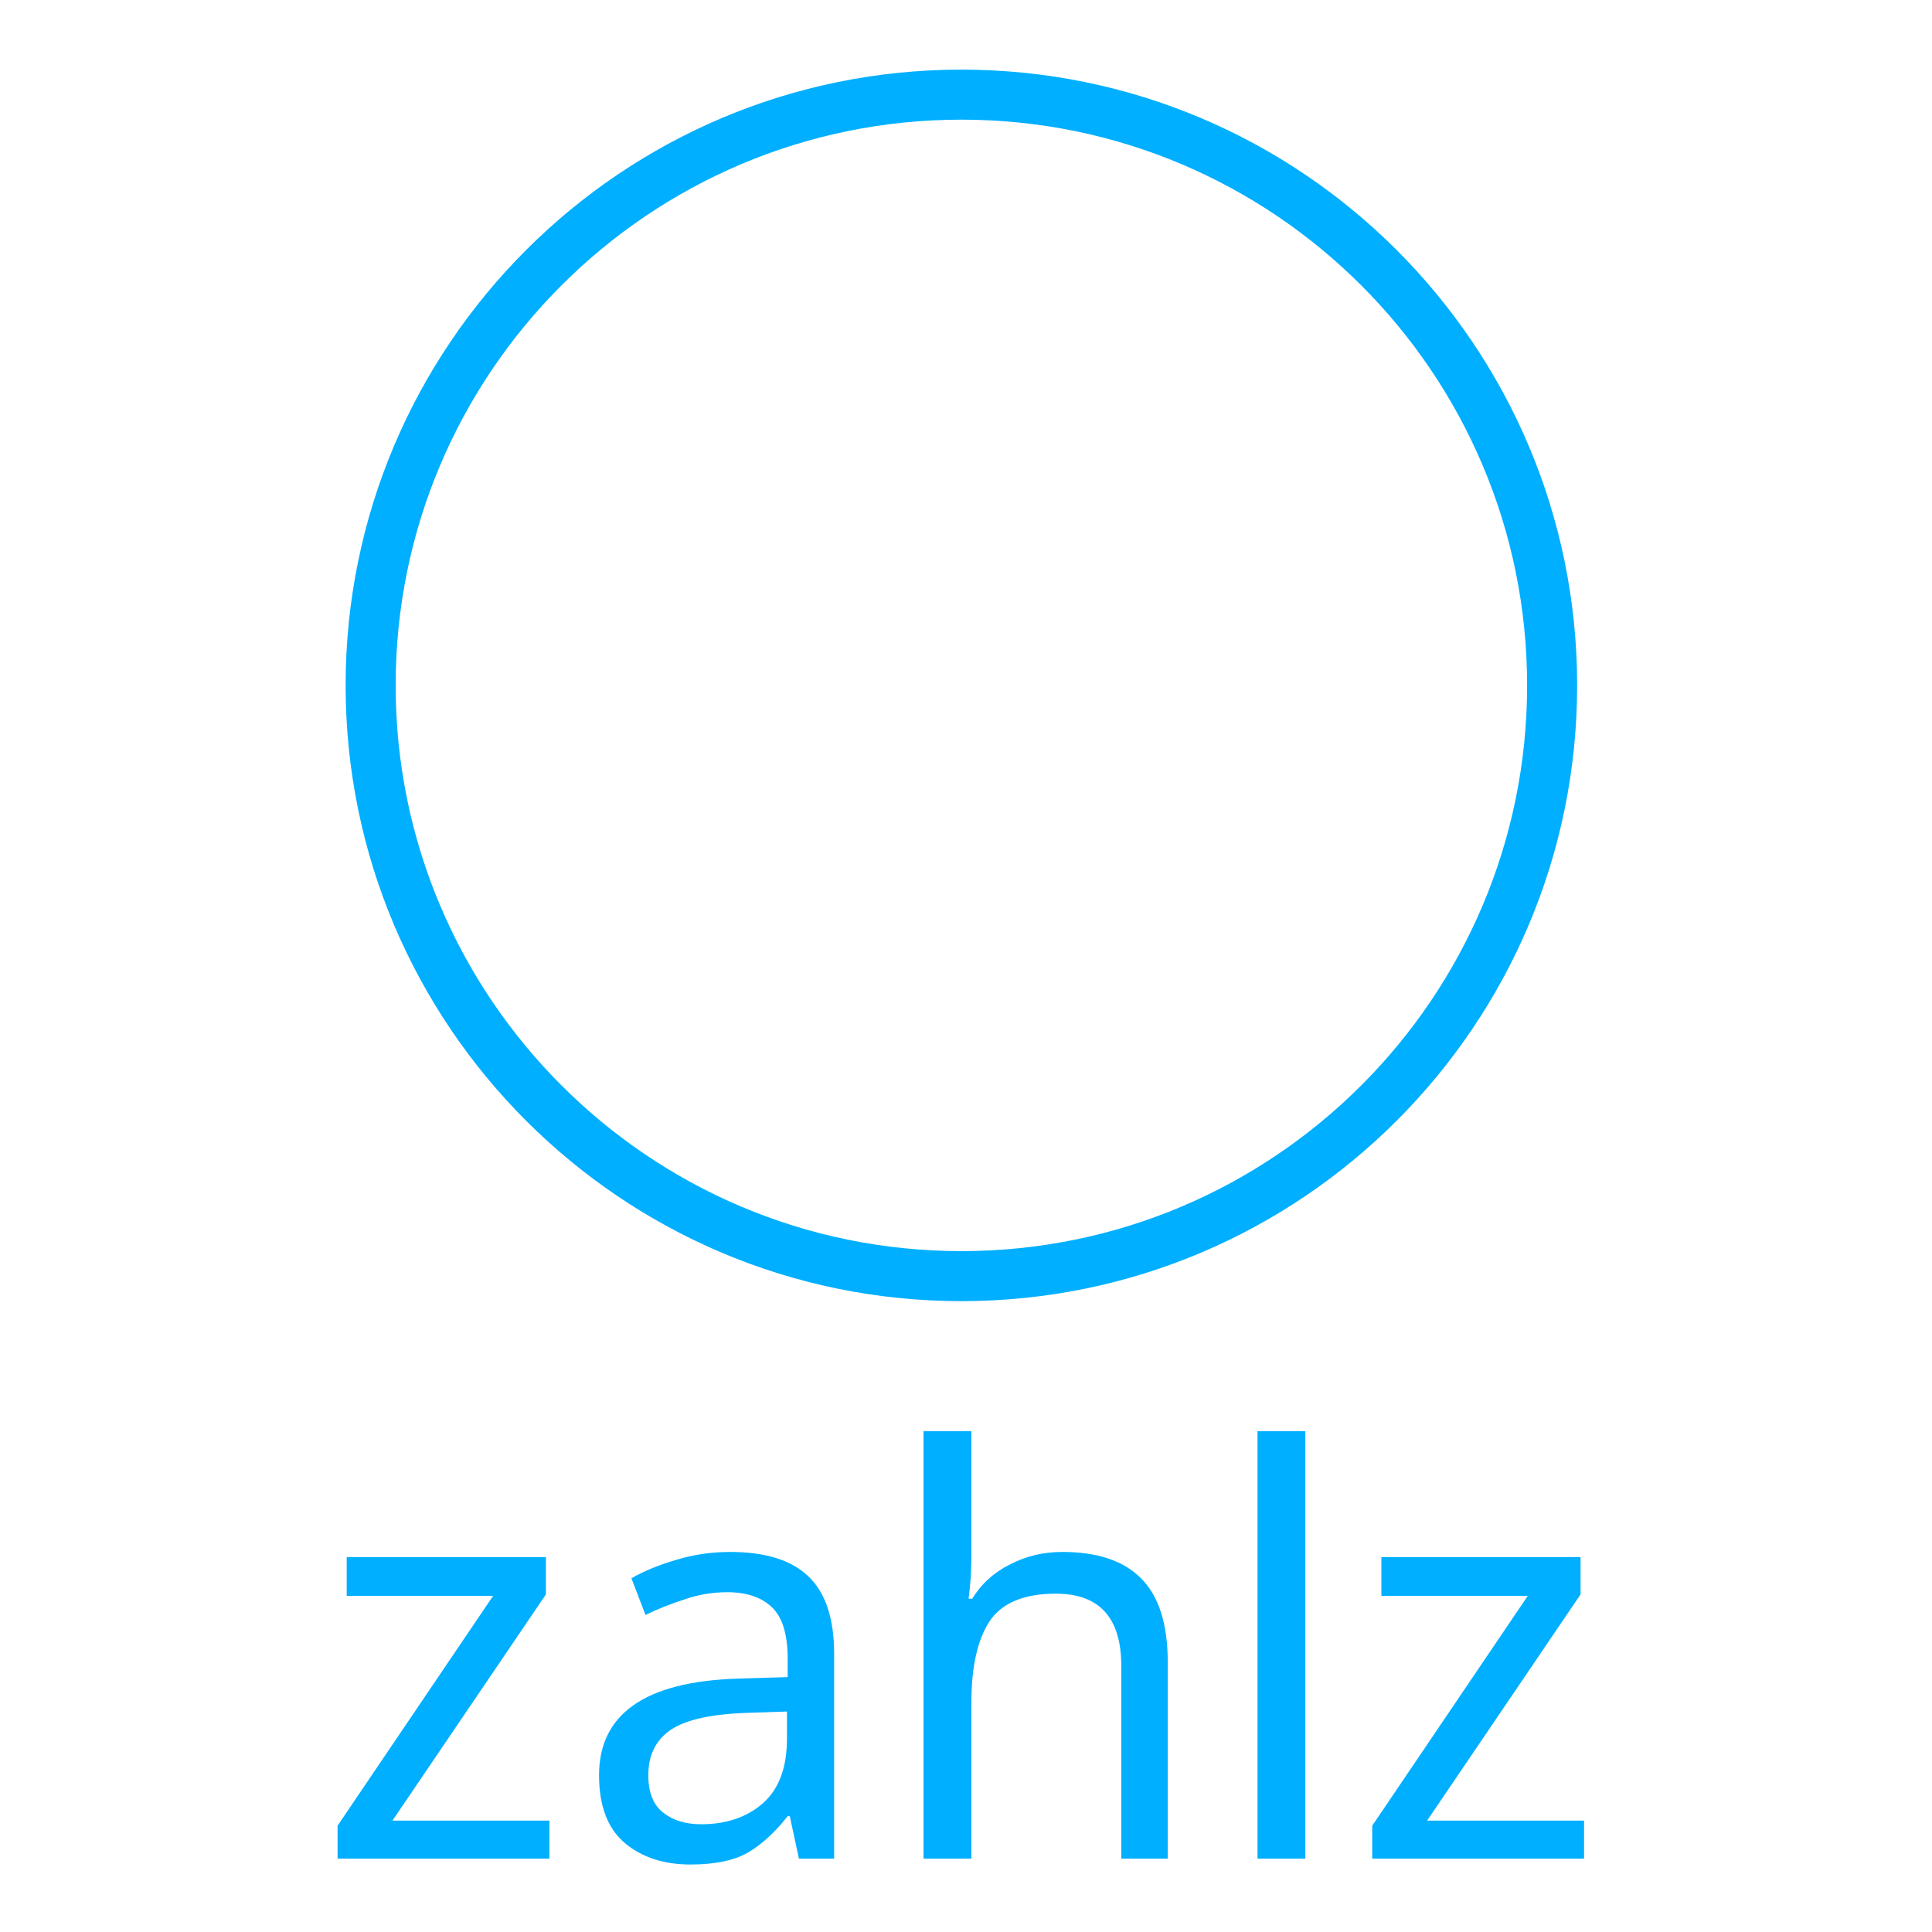
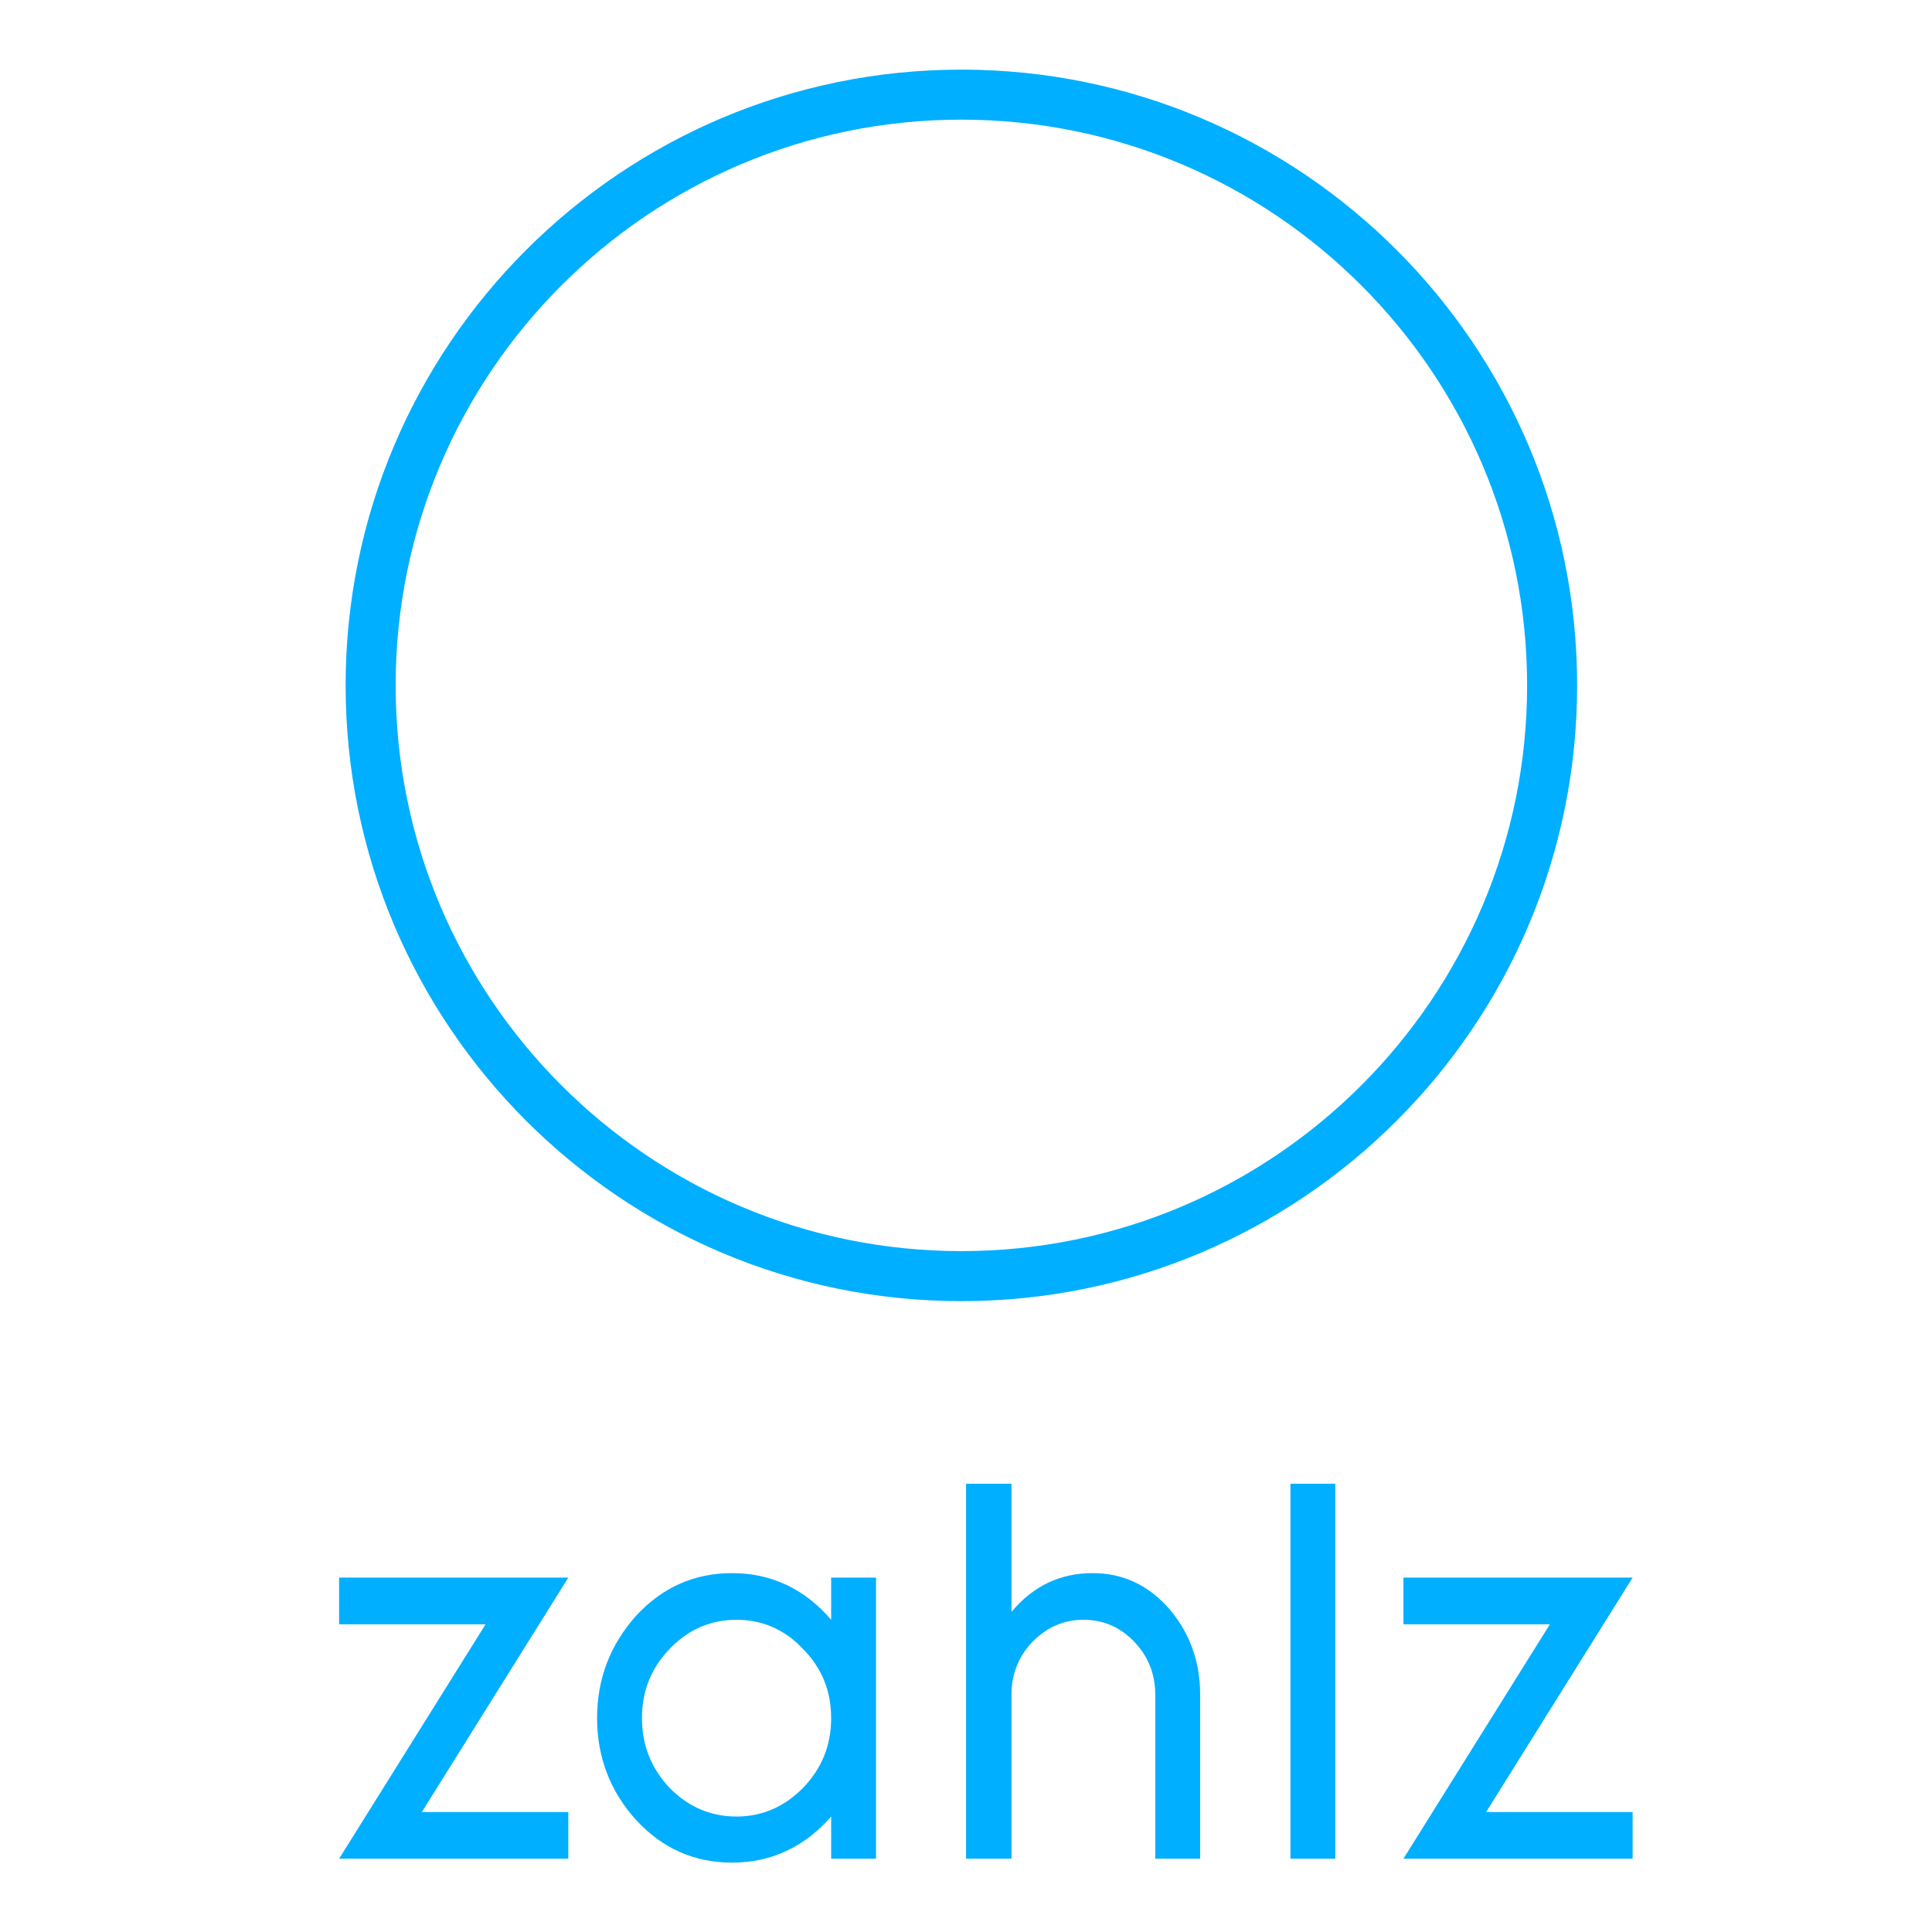
<svg xmlns="http://www.w3.org/2000/svg" width="100%" height="100%" viewBox="0 0 444 444" version="1.1" xml:space="preserve" style="fill-rule:evenodd;clip-rule:evenodd;stroke-linejoin:round;stroke-miterlimit:2;">
  <rect x="0" y="0" width="444" height="444" style="fill:white;" />
  <g transform="matrix(10.3523,0,0,10.7664,-992.754,-4029.22)">
-     <text x="102.921px" y="413.915px" style="font-family:'SFOldRepublic', 'SF Old Republic';font-size:12px;fill:rgb(0,175,255);">z<tspan x="108.648px 115.988px 122.829px 125.469px " y="413.915px 413.915px 413.915px 413.915px ">ahlz</tspan>
-     </text>
+     <g>
+       <g transform="matrix(12,0,0,12,102.921,413.915)">
+         <path d="M0.042,-0L0.313,-0.417L0.042,-0.417L0.042,-0.5L0.466,-0.5L0.195,-0.083L0.466,-0.083L0.466,-0L0.042,-0Z" style="fill:rgb(0,175,255);fill-rule:nonzero;" />
+       </g>
+       <g transform="matrix(12,0,0,12,108.648,413.915)">
+         <path d="M0.475,-0.25C0.475,-0.298 0.458,-0.339 0.423,-0.373C0.389,-0.408 0.347,-0.425 0.3,-0.425C0.252,-0.425 0.211,-0.408 0.176,-0.373C0.142,-0.339 0.125,-0.298 0.125,-0.25C0.125,-0.202 0.142,-0.161 0.176,-0.126C0.211,-0.092 0.252,-0.075 0.3,-0.075C0.347,-0.075 0.388,-0.092 0.423,-0.126C0.458,-0.161 0.475,-0.202 0.475,-0.25ZM0.475,-0L0.475,-0.075C0.426,-0.021 0.364,0.007 0.292,0.007C0.222,0.007 0.163,-0.018 0.114,-0.069C0.066,-0.12 0.042,-0.181 0.042,-0.25C0.042,-0.32 0.066,-0.38 0.114,-0.432C0.163,-0.483 0.222,-0.508 0.292,-0.508C0.364,-0.508 0.426,-0.48 0.475,-0.425L0.475,-0.5L0.558,-0.5L0.558,-0L0.475,-0Z" style="fill:rgb(0,175,255);fill-rule:nonzero;" />
+       </g>
+       <g transform="matrix(12,0,0,12,116.347,413.915)">
+         <path d="M0.433,-0L0.433,-0.292C0.433,-0.328 0.42,-0.36 0.394,-0.386C0.368,-0.412 0.337,-0.425 0.3,-0.425C0.264,-0.425 0.233,-0.412 0.206,-0.386C0.18,-0.36 0.167,-0.328 0.167,-0.292L0.167,-0L0.083,-0L0.083,-0.667L0.167,-0.667L0.167,-0.439C0.207,-0.485 0.257,-0.508 0.317,-0.508C0.374,-0.508 0.422,-0.486 0.461,-0.442C0.498,-0.399 0.516,-0.349 0.516,-0.292L0.516,-0L0.433,-0Z" style="fill:rgb(0,175,255);fill-rule:nonzero;" />
+       </g>
+       <g transform="matrix(12,0,0,12,123.548,413.915)">
+         <rect x="0.083" y="-0.667" width="0.083" height="0.667" style="fill:rgb(0,175,255);fill-rule:nonzero;" />
+       </g>
+       <g transform="matrix(12,0,0,12,126.548,413.915)">
+         <path d="M0.042,-0L0.313,-0.417L0.042,-0.417L0.042,-0.5L0.466,-0.5L0.195,-0.083L0.466,-0.083L0.466,-0L0.042,-0Z" style="fill:rgb(0,175,255);fill-rule:nonzero;" />
+       </g>
+     </g>
  </g>
  <g transform="matrix(1.24678,0,0,1.24678,-110.082,-122.392)">
    <path d="M265.5,111C328.142,111 379,161.858 379,224.5C379,287.142 328.142,338 265.5,338C202.858,338 152,287.142 152,224.5C152,161.858 202.858,111 265.5,111ZM265.5,120.221C323.053,120.221 369.779,166.947 369.779,224.5C369.779,282.053 323.053,328.779 265.5,328.779C207.947,328.779 161.221,282.053 161.221,224.5C161.221,166.947 207.947,120.221 265.5,120.221Z" style="fill:rgb(0,175,255);" />
  </g>
</svg>
